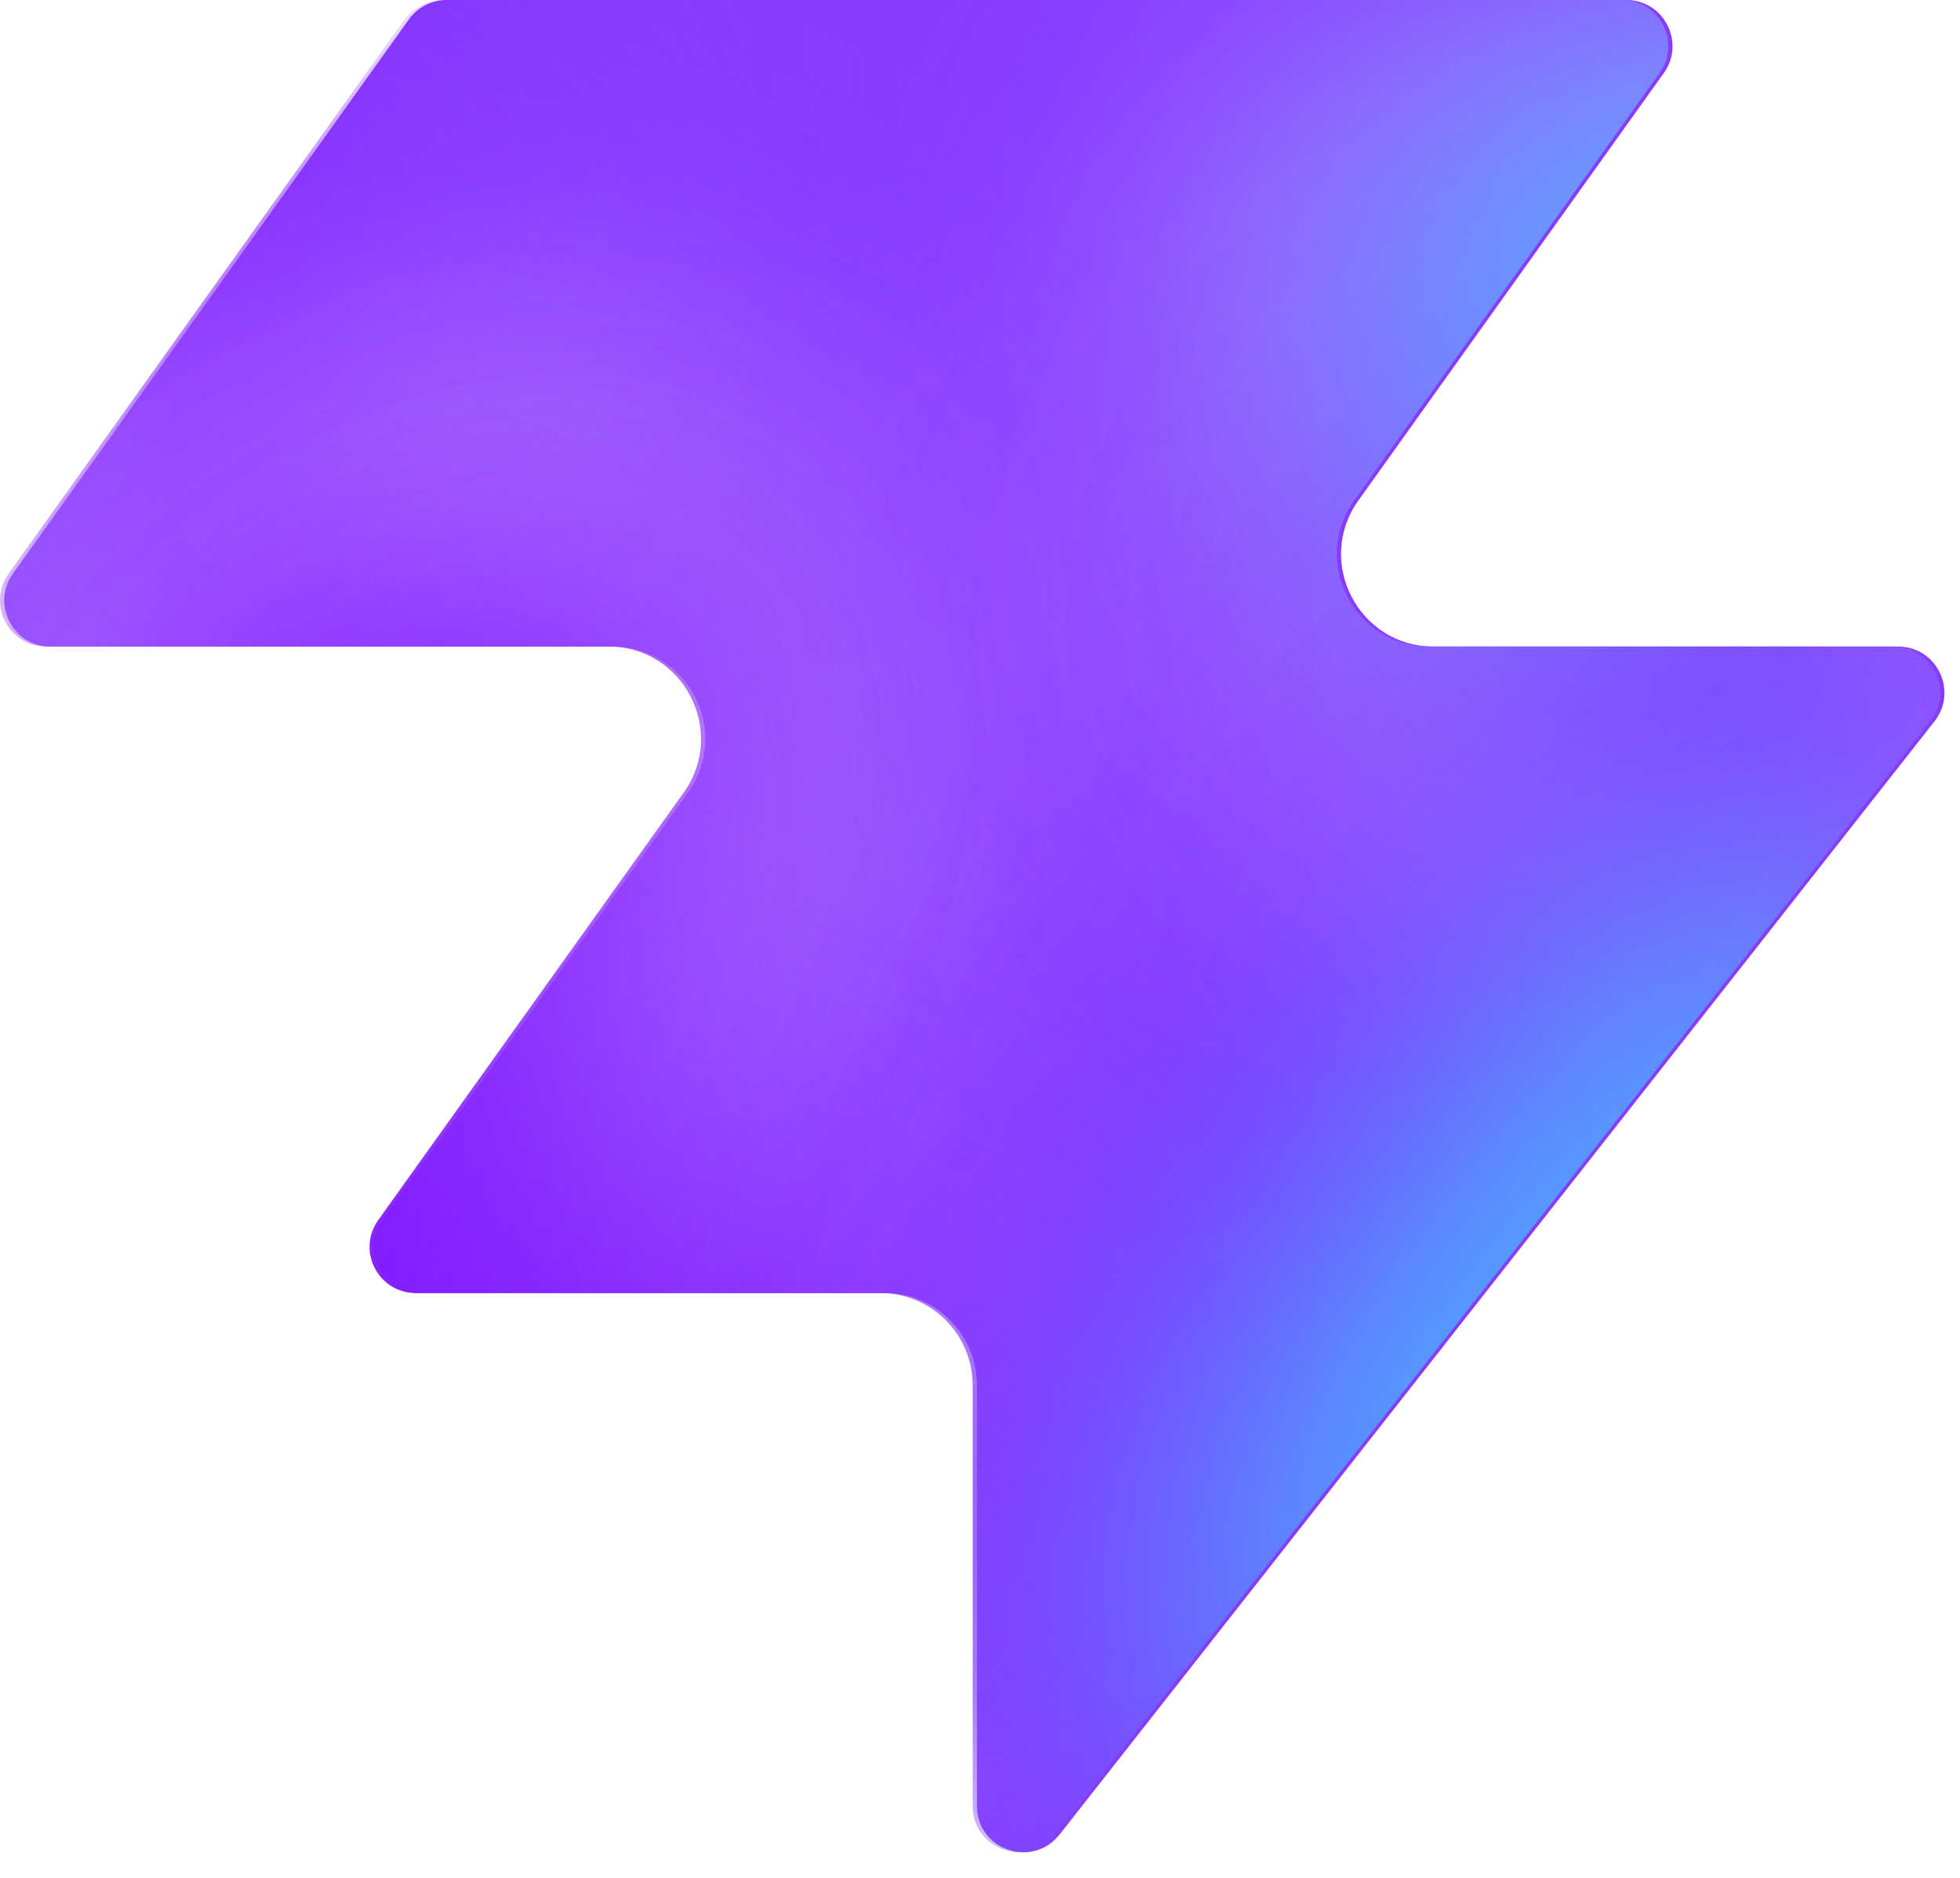
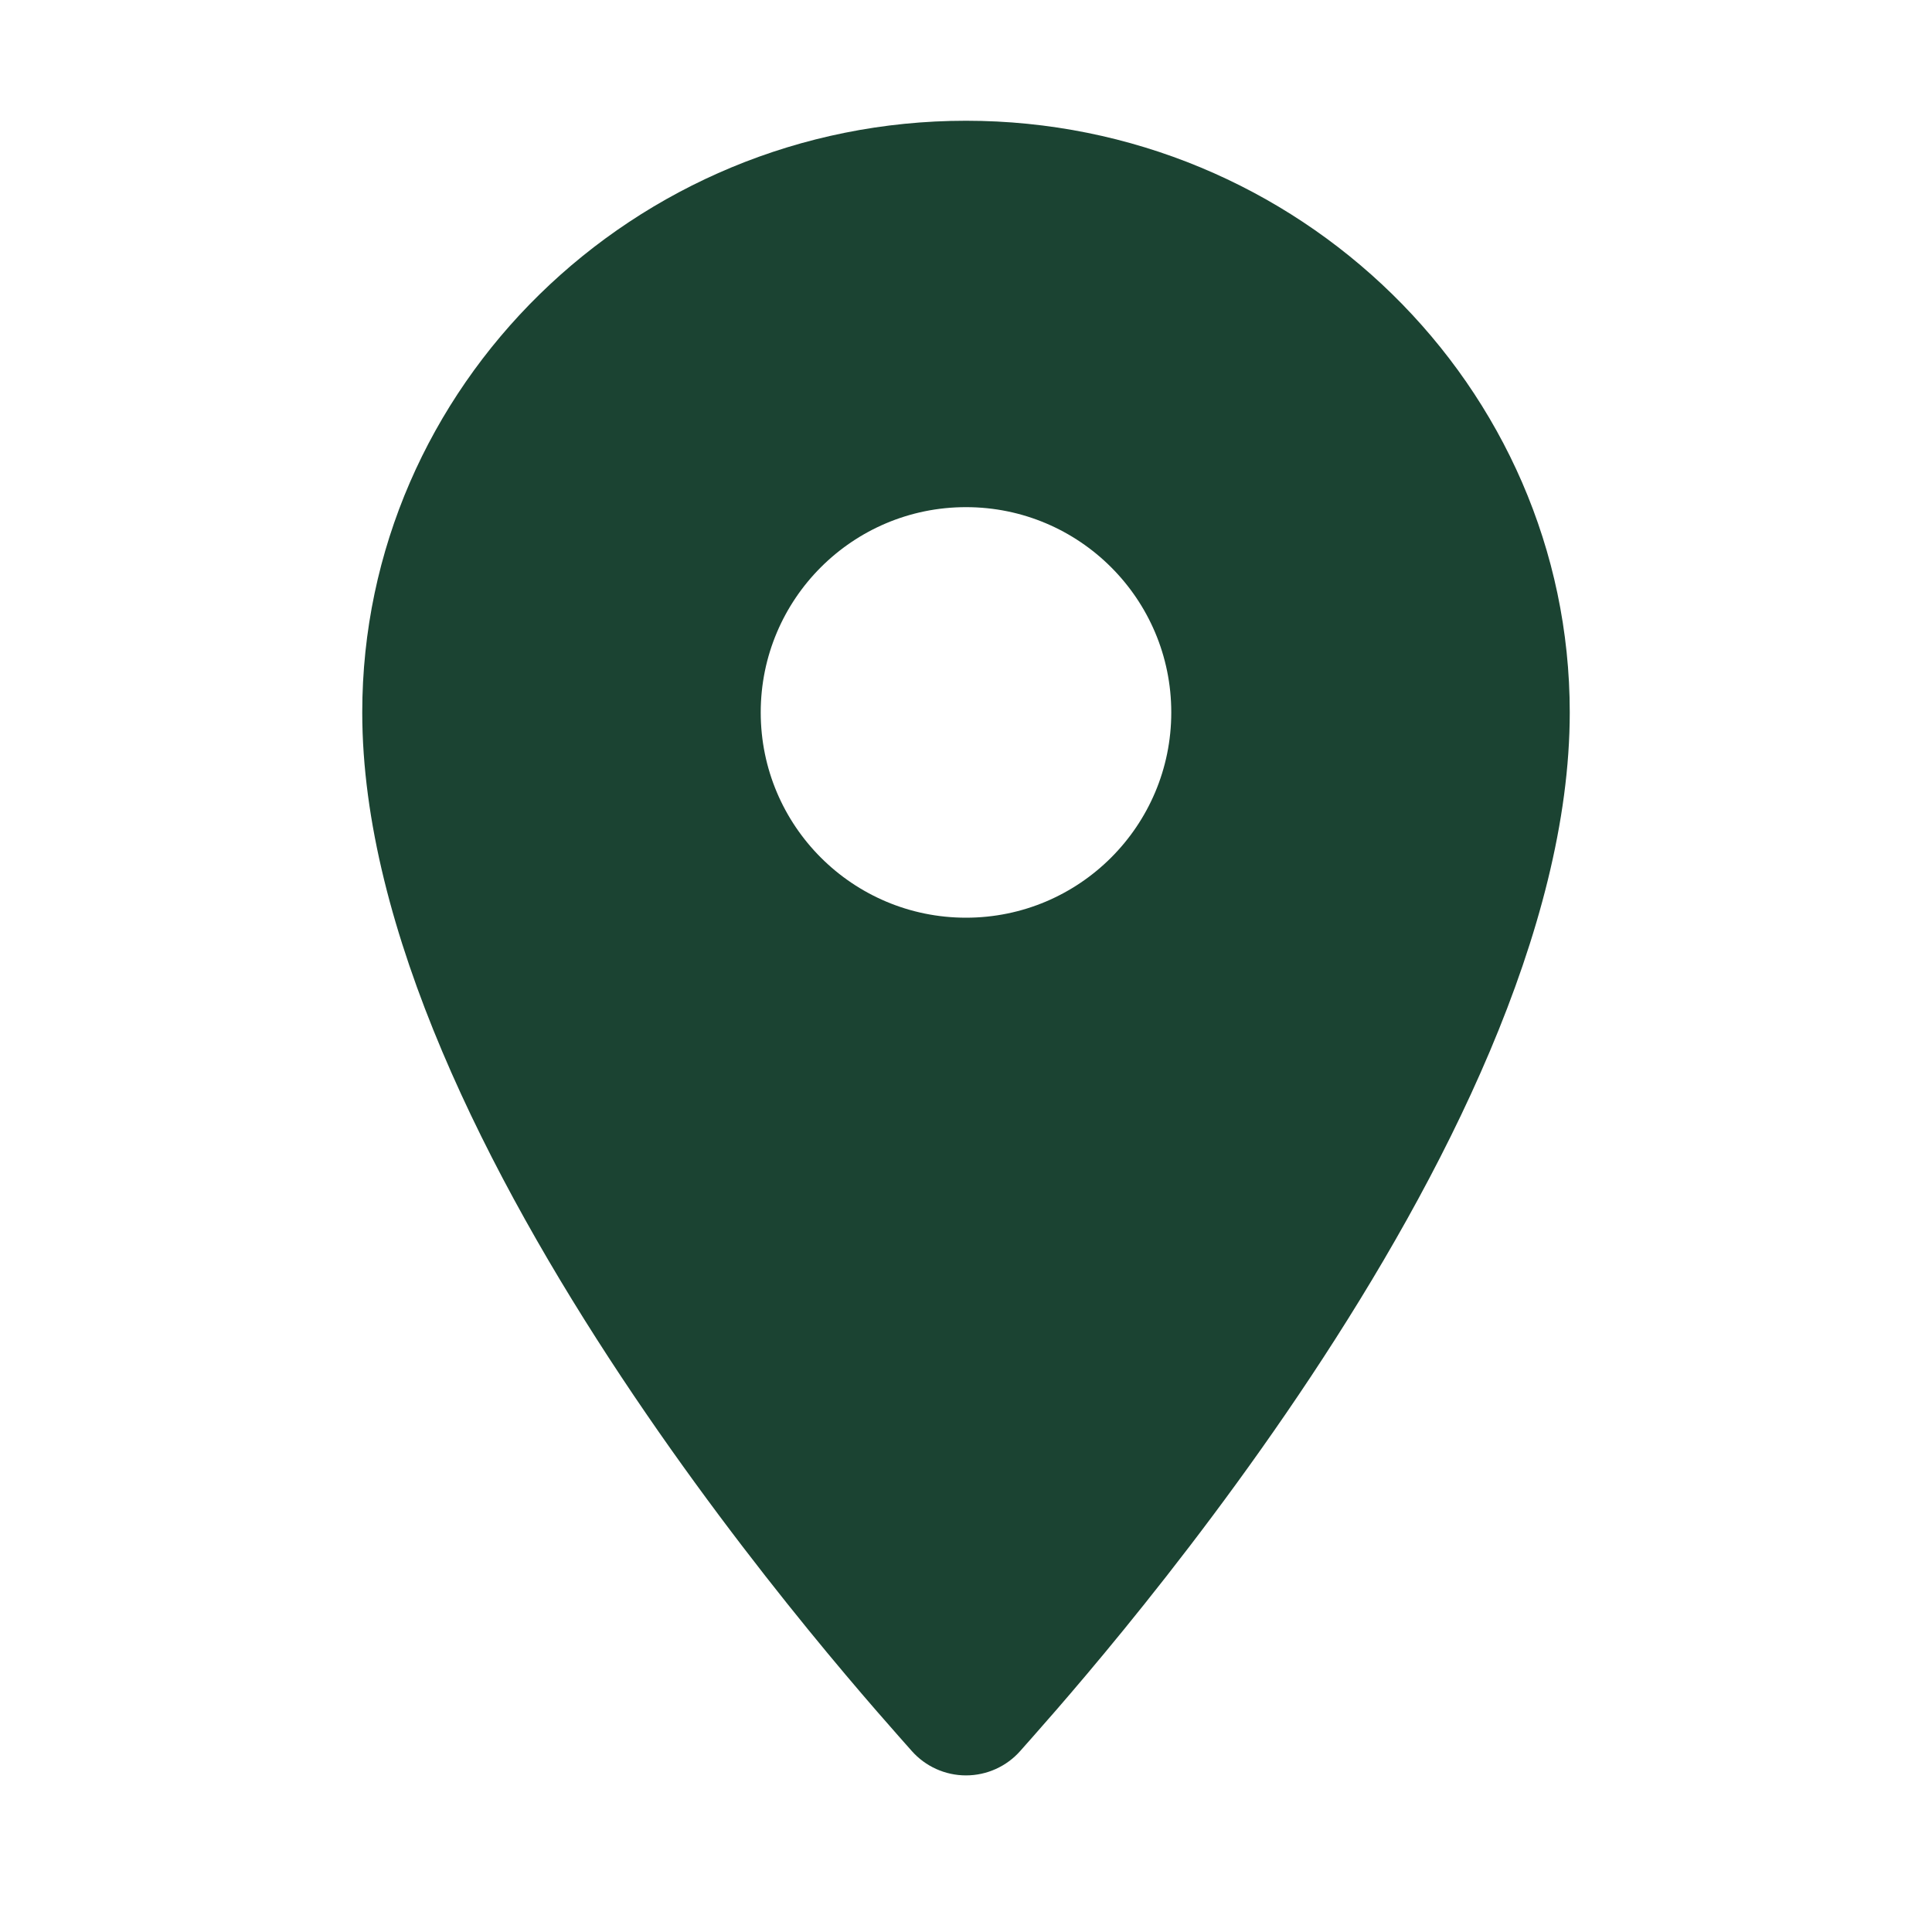
- <svg xmlns="http://www.w3.org/2000/svg" width="48" height="46" fill="none" viewBox="0 0 48 46">
-   <path fill="#863bff" d="M25.946 44.938c-.664.845-2.021.375-2.021-.698V33.937a2.26 2.26 0 0 0-2.262-2.262H10.287c-.92 0-1.456-1.04-.92-1.788l7.48-10.471c1.07-1.497 0-3.578-1.842-3.578H1.237c-.92 0-1.456-1.04-.92-1.788L10.013.474c.214-.297.556-.474.92-.474h28.894c.92 0 1.456 1.04.92 1.788l-7.48 10.471c-1.07 1.498 0 3.579 1.842 3.579h11.377c.943 0 1.473 1.088.89 1.83L25.947 44.94z" style="fill:#863bff;fill:color(display-p3 .525 .23 1);fill-opacity:1" />
-   <mask id="a" width="48" height="46" x="0" y="0" maskUnits="userSpaceOnUse" style="mask-type:alpha">
-     <path fill="#000" d="M25.842 44.938c-.664.844-2.021.375-2.021-.698V33.937a2.26 2.26 0 0 0-2.262-2.262H10.183c-.92 0-1.456-1.04-.92-1.788l7.48-10.471c1.07-1.498 0-3.579-1.842-3.579H1.133c-.92 0-1.456-1.04-.92-1.787L9.91.473c.214-.297.556-.474.92-.474h28.894c.92 0 1.456 1.04.92 1.788l-7.48 10.471c-1.07 1.498 0 3.578 1.842 3.578h11.377c.943 0 1.473 1.088.89 1.832L25.843 44.94z" style="fill:#000;fill-opacity:1" />
-   </mask>
-   <g mask="url(#a)">
-     <g filter="url(#b)">
-       <ellipse cx="5.508" cy="14.704" fill="#ede6ff" rx="5.508" ry="14.704" style="fill:#ede6ff;fill:color(display-p3 .927 .903 1);fill-opacity:1" transform="matrix(.00324 1 1 -.00324 -4.47 31.516)" />
-     </g>
-     <g filter="url(#c)">
-       <ellipse cx="10.399" cy="29.851" fill="#ede6ff" rx="10.399" ry="29.851" style="fill:#ede6ff;fill:color(display-p3 .927 .903 1);fill-opacity:1" transform="matrix(.00324 1 1 -.00324 -39.328 7.883)" />
-     </g>
-     <g filter="url(#d)">
-       <ellipse cx="5.508" cy="30.487" fill="#7e14ff" rx="5.508" ry="30.487" style="fill:#7e14ff;fill:color(display-p3 .492 .077 1);fill-opacity:1" transform="rotate(89.814 -25.913 -14.639)scale(1 -1)" />
-     </g>
-     <g filter="url(#e)">
-       <ellipse cx="5.508" cy="30.599" fill="#7e14ff" rx="5.508" ry="30.599" style="fill:#7e14ff;fill:color(display-p3 .492 .077 1);fill-opacity:1" transform="rotate(89.814 -32.644 -3.334)scale(1 -1)" />
-     </g>
-     <g filter="url(#f)">
-       <ellipse cx="5.508" cy="30.599" fill="#7e14ff" rx="5.508" ry="30.599" style="fill:#7e14ff;fill:color(display-p3 .492 .077 1);fill-opacity:1" transform="matrix(.00324 1 1 -.00324 -34.34 30.47)" />
-     </g>
-     <g filter="url(#g)">
-       <ellipse cx="14.072" cy="22.078" fill="#ede6ff" rx="14.072" ry="22.078" style="fill:#ede6ff;fill:color(display-p3 .927 .903 1);fill-opacity:1" transform="rotate(93.35 24.506 48.493)scale(-1 1)" />
-     </g>
-     <g filter="url(#h)">
-       <ellipse cx="3.47" cy="21.501" fill="#7e14ff" rx="3.47" ry="21.501" style="fill:#7e14ff;fill:color(display-p3 .492 .077 1);fill-opacity:1" transform="rotate(89.009 28.708 47.59)scale(-1 1)" />
-     </g>
-     <g filter="url(#i)">
-       <ellipse cx="3.47" cy="21.501" fill="#7e14ff" rx="3.47" ry="21.501" style="fill:#7e14ff;fill:color(display-p3 .492 .077 1);fill-opacity:1" transform="rotate(89.009 28.708 47.59)scale(-1 1)" />
-     </g>
-     <g filter="url(#j)">
-       <ellipse cx=".387" cy="8.972" fill="#7e14ff" rx="4.407" ry="29.108" style="fill:#7e14ff;fill:color(display-p3 .492 .077 1);fill-opacity:1" transform="rotate(39.51 .387 8.972)" />
-     </g>
-     <g filter="url(#k)">
-       <ellipse cx="47.523" cy="-6.092" fill="#7e14ff" rx="4.407" ry="29.108" style="fill:#7e14ff;fill:color(display-p3 .492 .077 1);fill-opacity:1" transform="rotate(37.892 47.523 -6.092)" />
-     </g>
-     <g filter="url(#l)">
-       <ellipse cx="41.412" cy="6.333" fill="#47bfff" rx="5.971" ry="9.665" style="fill:#47bfff;fill:color(display-p3 .28 .748 1);fill-opacity:1" transform="rotate(37.892 41.412 6.333)" />
-     </g>
-     <g filter="url(#m)">
-       <ellipse cx="-1.879" cy="38.332" fill="#7e14ff" rx="4.407" ry="29.108" style="fill:#7e14ff;fill:color(display-p3 .492 .077 1);fill-opacity:1" transform="rotate(37.892 -1.88 38.332)" />
-     </g>
-     <g filter="url(#n)">
-       <ellipse cx="-1.879" cy="38.332" fill="#7e14ff" rx="4.407" ry="29.108" style="fill:#7e14ff;fill:color(display-p3 .492 .077 1);fill-opacity:1" transform="rotate(37.892 -1.88 38.332)" />
-     </g>
-     <g filter="url(#o)">
-       <ellipse cx="35.651" cy="29.907" fill="#7e14ff" rx="4.407" ry="29.108" style="fill:#7e14ff;fill:color(display-p3 .492 .077 1);fill-opacity:1" transform="rotate(37.892 35.651 29.907)" />
-     </g>
-     <g filter="url(#p)">
-       <ellipse cx="38.418" cy="32.4" fill="#47bfff" rx="5.971" ry="15.297" style="fill:#47bfff;fill:color(display-p3 .28 .748 1);fill-opacity:1" transform="rotate(37.892 38.418 32.4)" />
-     </g>
-   </g>
-   <defs>
-     <filter id="b" width="60.045" height="41.654" x="-19.77" y="16.149" color-interpolation-filters="sRGB" filterUnits="userSpaceOnUse">
-       <feFlood flood-opacity="0" result="BackgroundImageFix" />
-       <feBlend in="SourceGraphic" in2="BackgroundImageFix" result="shape" />
-       <feGaussianBlur result="effect1_foregroundBlur_2002_17158" stdDeviation="7.659" />
-     </filter>
-     <filter id="c" width="90.34" height="51.437" x="-54.613" y="-7.533" color-interpolation-filters="sRGB" filterUnits="userSpaceOnUse">
-       <feFlood flood-opacity="0" result="BackgroundImageFix" />
-       <feBlend in="SourceGraphic" in2="BackgroundImageFix" result="shape" />
-       <feGaussianBlur result="effect1_foregroundBlur_2002_17158" stdDeviation="7.659" />
-     </filter>
-     <filter id="d" width="79.355" height="29.4" x="-49.64" y="2.03" color-interpolation-filters="sRGB" filterUnits="userSpaceOnUse">
-       <feFlood flood-opacity="0" result="BackgroundImageFix" />
-       <feBlend in="SourceGraphic" in2="BackgroundImageFix" result="shape" />
-       <feGaussianBlur result="effect1_foregroundBlur_2002_17158" stdDeviation="4.596" />
-     </filter>
-     <filter id="e" width="79.579" height="29.4" x="-45.045" y="20.029" color-interpolation-filters="sRGB" filterUnits="userSpaceOnUse">
-       <feFlood flood-opacity="0" result="BackgroundImageFix" />
-       <feBlend in="SourceGraphic" in2="BackgroundImageFix" result="shape" />
-       <feGaussianBlur result="effect1_foregroundBlur_2002_17158" stdDeviation="4.596" />
-     </filter>
-     <filter id="f" width="79.579" height="29.4" x="-43.513" y="21.178" color-interpolation-filters="sRGB" filterUnits="userSpaceOnUse">
-       <feFlood flood-opacity="0" result="BackgroundImageFix" />
-       <feBlend in="SourceGraphic" in2="BackgroundImageFix" result="shape" />
-       <feGaussianBlur result="effect1_foregroundBlur_2002_17158" stdDeviation="4.596" />
-     </filter>
-     <filter id="g" width="74.749" height="58.852" x="15.756" y="-17.901" color-interpolation-filters="sRGB" filterUnits="userSpaceOnUse">
-       <feFlood flood-opacity="0" result="BackgroundImageFix" />
-       <feBlend in="SourceGraphic" in2="BackgroundImageFix" result="shape" />
-       <feGaussianBlur result="effect1_foregroundBlur_2002_17158" stdDeviation="7.659" />
-     </filter>
-     <filter id="h" width="61.377" height="25.362" x="23.548" y="2.284" color-interpolation-filters="sRGB" filterUnits="userSpaceOnUse">
-       <feFlood flood-opacity="0" result="BackgroundImageFix" />
-       <feBlend in="SourceGraphic" in2="BackgroundImageFix" result="shape" />
-       <feGaussianBlur result="effect1_foregroundBlur_2002_17158" stdDeviation="4.596" />
-     </filter>
-     <filter id="i" width="61.377" height="25.362" x="23.548" y="2.284" color-interpolation-filters="sRGB" filterUnits="userSpaceOnUse">
-       <feFlood flood-opacity="0" result="BackgroundImageFix" />
-       <feBlend in="SourceGraphic" in2="BackgroundImageFix" result="shape" />
-       <feGaussianBlur result="effect1_foregroundBlur_2002_17158" stdDeviation="4.596" />
-     </filter>
-     <filter id="j" width="56.045" height="63.649" x="-27.636" y="-22.853" color-interpolation-filters="sRGB" filterUnits="userSpaceOnUse">
-       <feFlood flood-opacity="0" result="BackgroundImageFix" />
-       <feBlend in="SourceGraphic" in2="BackgroundImageFix" result="shape" />
-       <feGaussianBlur result="effect1_foregroundBlur_2002_17158" stdDeviation="4.596" />
-     </filter>
-     <filter id="k" width="54.814" height="64.646" x="20.116" y="-38.415" color-interpolation-filters="sRGB" filterUnits="userSpaceOnUse">
-       <feFlood flood-opacity="0" result="BackgroundImageFix" />
-       <feBlend in="SourceGraphic" in2="BackgroundImageFix" result="shape" />
-       <feGaussianBlur result="effect1_foregroundBlur_2002_17158" stdDeviation="4.596" />
-     </filter>
-     <filter id="l" width="33.541" height="35.313" x="24.641" y="-11.323" color-interpolation-filters="sRGB" filterUnits="userSpaceOnUse">
-       <feFlood flood-opacity="0" result="BackgroundImageFix" />
-       <feBlend in="SourceGraphic" in2="BackgroundImageFix" result="shape" />
-       <feGaussianBlur result="effect1_foregroundBlur_2002_17158" stdDeviation="4.596" />
-     </filter>
-     <filter id="m" width="54.814" height="64.646" x="-29.286" y="6.009" color-interpolation-filters="sRGB" filterUnits="userSpaceOnUse">
-       <feFlood flood-opacity="0" result="BackgroundImageFix" />
-       <feBlend in="SourceGraphic" in2="BackgroundImageFix" result="shape" />
-       <feGaussianBlur result="effect1_foregroundBlur_2002_17158" stdDeviation="4.596" />
-     </filter>
-     <filter id="n" width="54.814" height="64.646" x="-29.286" y="6.009" color-interpolation-filters="sRGB" filterUnits="userSpaceOnUse">
-       <feFlood flood-opacity="0" result="BackgroundImageFix" />
-       <feBlend in="SourceGraphic" in2="BackgroundImageFix" result="shape" />
-       <feGaussianBlur result="effect1_foregroundBlur_2002_17158" stdDeviation="4.596" />
-     </filter>
-     <filter id="o" width="54.814" height="64.646" x="8.244" y="-2.416" color-interpolation-filters="sRGB" filterUnits="userSpaceOnUse">
-       <feFlood flood-opacity="0" result="BackgroundImageFix" />
-       <feBlend in="SourceGraphic" in2="BackgroundImageFix" result="shape" />
-       <feGaussianBlur result="effect1_foregroundBlur_2002_17158" stdDeviation="4.596" />
-     </filter>
-     <filter id="p" width="39.409" height="43.623" x="18.713" y="10.588" color-interpolation-filters="sRGB" filterUnits="userSpaceOnUse">
-       <feFlood flood-opacity="0" result="BackgroundImageFix" />
-       <feBlend in="SourceGraphic" in2="BackgroundImageFix" result="shape" />
-       <feGaussianBlur result="effect1_foregroundBlur_2002_17158" stdDeviation="4.596" />
-     </filter>
-   </defs>
+ <svg xmlns="http://www.w3.org/2000/svg" viewBox="0 0 32 32" fill="none">
+   <path fill="#1B4332" d="M16 2c-5.5 0-10 4.4-10 9.8 0 7.2 8.4 16.4 9.1 17.2a1.2 1.2 0 0 0 1.8 0c.7-.8 9.1-10 9.1-17.2C26 6.4 21.5 2 16 2zm0 13.2a3.4 3.4 0 1 1 0-6.8 3.4 3.4 0 0 1 0 6.8z" />
</svg>
